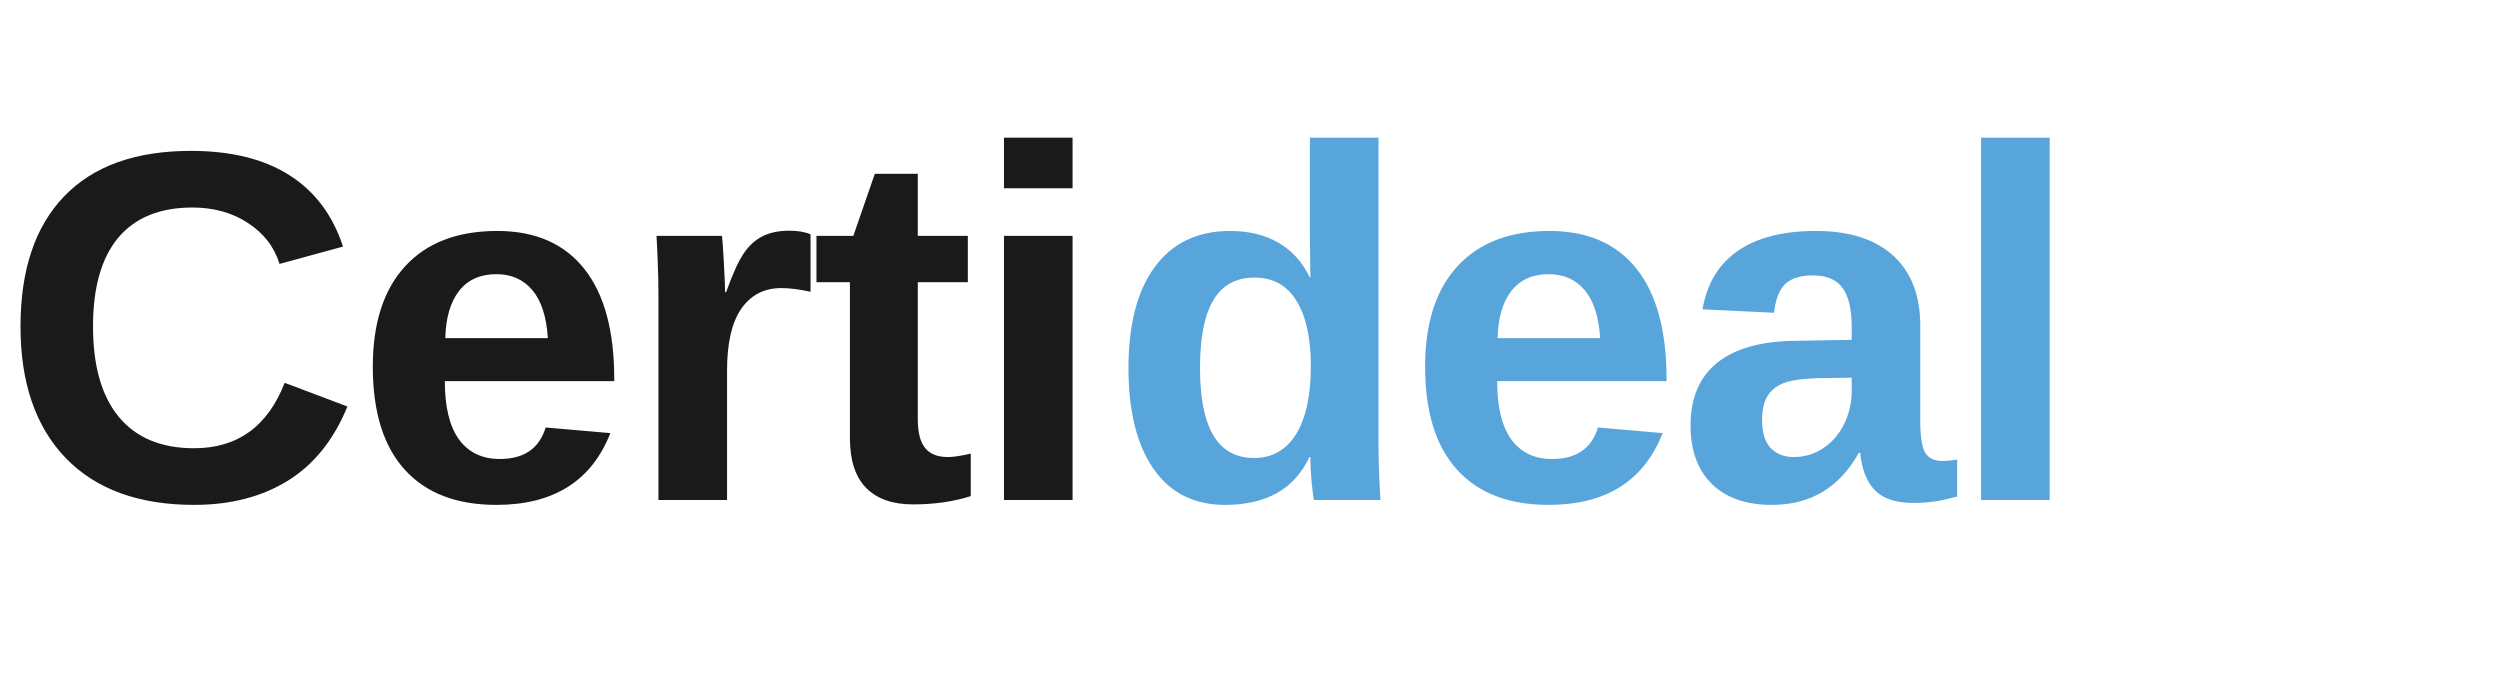
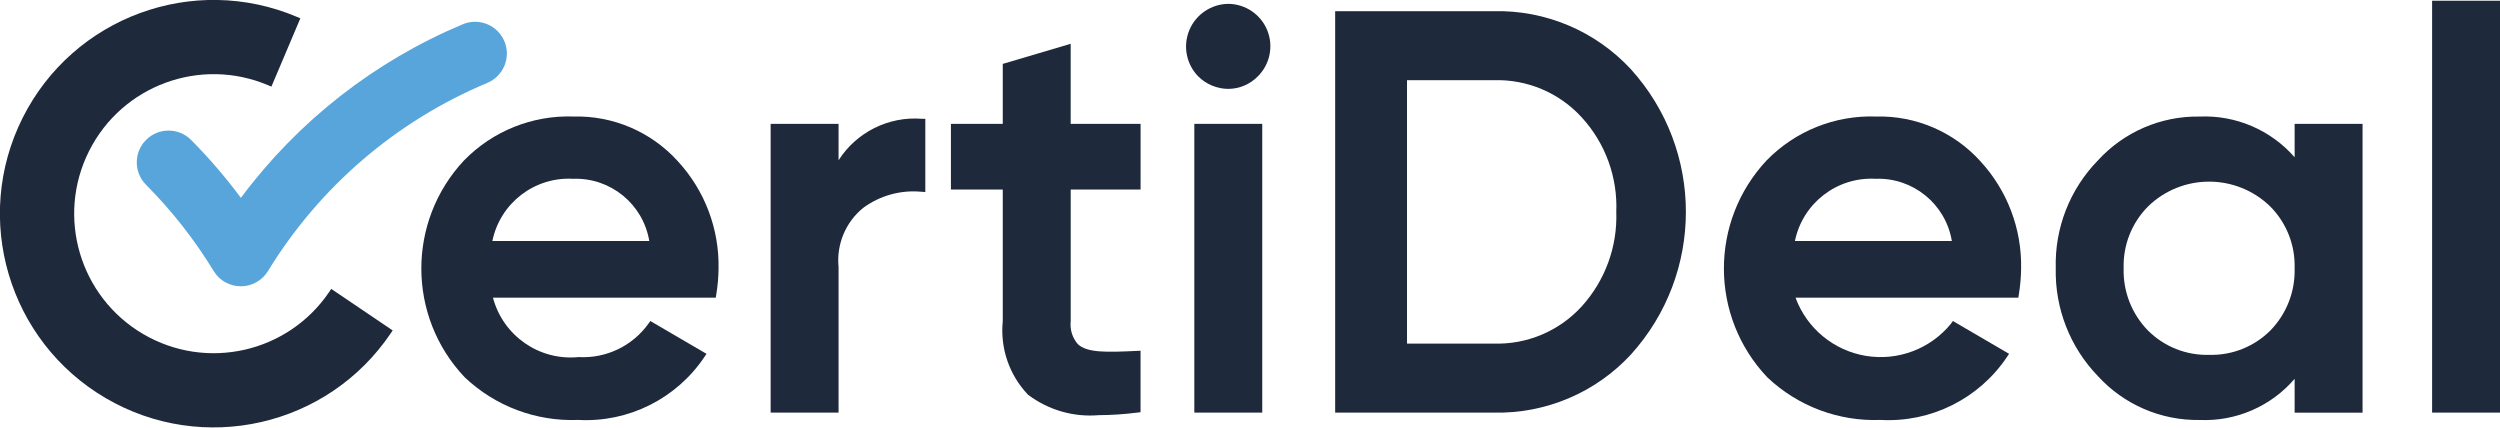
- <svg xmlns="http://www.w3.org/2000/svg" viewBox="0 0 160 44">
-   <text x="0" y="32" font-family="-apple-system,BlinkMacSystemFont,Helvetica Neue,Arial,sans-serif" font-size="32" font-weight="700" fill="#1A1A1A" letter-spacing="-0.5">
-     Certi<tspan fill="#58A5DB">deal</tspan>
-   </text>
+ <svg xmlns="http://www.w3.org/2000/svg" id="logo" data-name="Calque 46" viewBox="0 0 98.721 16.877">
+   <defs>
+     <style>.cls-1{fill:#1e293b;}.cls-2{fill:#58a5db;}</style>
+   </defs>
+   <path class="cls-1" d="M13.61,49.067a5.509,5.509,0,1,1-2.413-8.158l.128.054,1.143-2.697-.128-.054a8.439,8.439,0,1,0,3.696,12.495l.078-.116-2.427-1.641Z" transform="translate(-0.60756 -37.54268)" />
+   <path class="cls-1" d="M23.259,42.144a5.756,5.756,0,0,0-4.327,1.733,6.245,6.245,0,0,0,.024,8.562,6.155,6.155,0,0,0,4.48,1.686,5.633,5.633,0,0,0,4.988-2.487l.083-.123-2.219-1.296-.074.104a3.172,3.172,0,0,1-2.756,1.32,3.173,3.173,0,0,1-3.384-2.346h8.798l.019-.118a6.768,6.768,0,0,0,.091-1.023,6.078,6.078,0,0,0-1.616-4.255A5.365,5.365,0,0,0,23.259,42.144Zm-.022,2.459a2.943,2.943,0,0,1,3.01,2.457H20.05A3.08,3.08,0,0,1,23.236,44.603Z" transform="translate(-0.60756 -37.54268)" />
+   <path class="cls-1" d="M33.721,43.871v-1.438H31.039V53.836h2.682V48.09a2.675,2.675,0,0,1,.967-2.335,3.352,3.352,0,0,1,2.309-.64l.15.011V42.233h-.139A3.575,3.575,0,0,0,33.721,43.871Z" transform="translate(-0.60756 -37.54268)" />
+   <path class="cls-1" d="M42.887,39.272,40.205,40.066v2.367H38.158v2.593H40.205v5.2a3.675,3.675,0,0,0,.998,2.904,4.068,4.068,0,0,0,2.794.807,12.765,12.765,0,0,0,1.526-.102l.123-.015V51.392l-.146.007c-1.21.059-1.969.077-2.333-.269a1.186,1.186,0,0,1-.279-.904V45.026h2.759V42.433H42.887Z" transform="translate(-0.60756 -37.54268)" />
+   <rect class="cls-1" x="47.162" y="4.891" width="2.682" height="11.402" />
+   <path class="cls-1" d="M49.11,37.695a1.686,1.686,0,0,0-1.19,2.861l.004.004a1.703,1.703,0,0,0,1.184.493,1.646,1.646,0,0,0,1.169-.495A1.674,1.674,0,0,0,49.11,37.695Z" transform="translate(-0.60756 -37.54268)" />
+   <path class="cls-1" d="M59.588,37.984H53.331V53.836h6.257a7.154,7.154,0,0,0,5.419-2.291A8.391,8.391,0,0,0,65.007,40.275,7.154,7.154,0,0,0,59.588,37.984Zm0,13.126h-3.42V40.71h3.42a4.508,4.508,0,0,1,3.48,1.468A5.207,5.207,0,0,1,64.432,45.91,5.275,5.275,0,0,1,63.067,49.642,4.506,4.506,0,0,1,59.588,51.11Z" transform="translate(-0.60756 -37.54268)" />
+   <path class="cls-1" d="M74.695,42.144a5.756,5.756,0,0,0-4.327,1.733,6.245,6.245,0,0,0,.024,8.562,6.155,6.155,0,0,0,4.48,1.686,5.633,5.633,0,0,0,4.988-2.487l.083-.123-2.219-1.296-.074.104a3.582,3.582,0,0,1-6.14-1.026h8.798l.019-.118a6.768,6.768,0,0,0,.091-1.023,6.078,6.078,0,0,0-1.616-4.255A5.365,5.365,0,0,0,74.695,42.144Zm-.022,2.459a2.943,2.943,0,0,1,3.01,2.457H71.486A3.08,3.08,0,0,1,74.672,44.603Z" transform="translate(-0.60756 -37.54268)" />
+   <path class="cls-1" d="M91.219,43.753a4.715,4.715,0,0,0-3.754-1.608,5.323,5.323,0,0,0-4.016,1.734,5.859,5.859,0,0,0-1.663,4.257,5.935,5.935,0,0,0,1.663,4.257,5.322,5.322,0,0,0,4.016,1.734,4.681,4.681,0,0,0,3.754-1.625v1.336h2.682V42.433H91.219Zm-3.376,7.802a3.288,3.288,0,0,1-2.414-.959,3.372,3.372,0,0,1-.962-2.461,3.319,3.319,0,0,1,.962-2.439,3.46,3.46,0,0,1,4.829.002,3.317,3.317,0,0,1,.96,2.438,3.371,3.371,0,0,1-.96,2.46A3.289,3.289,0,0,1,87.843,51.555Z" transform="translate(-0.60756 -37.54268)" />
+   <rect class="cls-1" x="96.04" y="0.029" width="2.682" height="16.264" />
+   <path class="cls-2" d="M20.527,39.177a1.256,1.256,0,0,0-1.641-.678,21.086,21.086,0,0,0-8.766,6.856,21.009,21.009,0,0,0-1.966-2.286,1.255,1.255,0,0,0-1.78,1.77,18.471,18.471,0,0,1,2.672,3.407l.009.013a1.246,1.246,0,0,0,.076.109l.022.028a1.245,1.245,0,0,0,.088.096l.015.016a1.252,1.252,0,0,0,.111.092c.014.01.028.019.042.028.018.012.036.026.055.037l.021.011c.03.018.061.033.093.048.02.01.04.02.061.028.029.012.058.021.087.031.024.008.047.017.071.023.028.007.057.012.085.017.025.005.05.011.075.014a1.259,1.259,0,0,0,.134.009l.025.002.001-0.0.002 0c.02,0,.04-.003.06-.004.033-.002.066-.002.099-.007.029-.004.057-.011.086-.016.025-.005.05-.009.074-.015.026-.007.051-.016.077-.025.027-.009.055-.018.081-.029.022-.009.043-.02.065-.031.03-.014.059-.029.088-.046l.022-.012c.02-.012.039-.026.058-.039.012-.009.025-.016.037-.025a1.255,1.255,0,0,0,.113-.094l.012-.012a1.24,1.24,0,0,0,.092-.1l.021-.026a1.248,1.248,0,0,0,.078-.111l.008-.011a18.549,18.549,0,0,1,8.66-7.429A1.255,1.255,0,0,0,20.527,39.177Z" transform="translate(-0.60756 -37.54268)" />
</svg>
